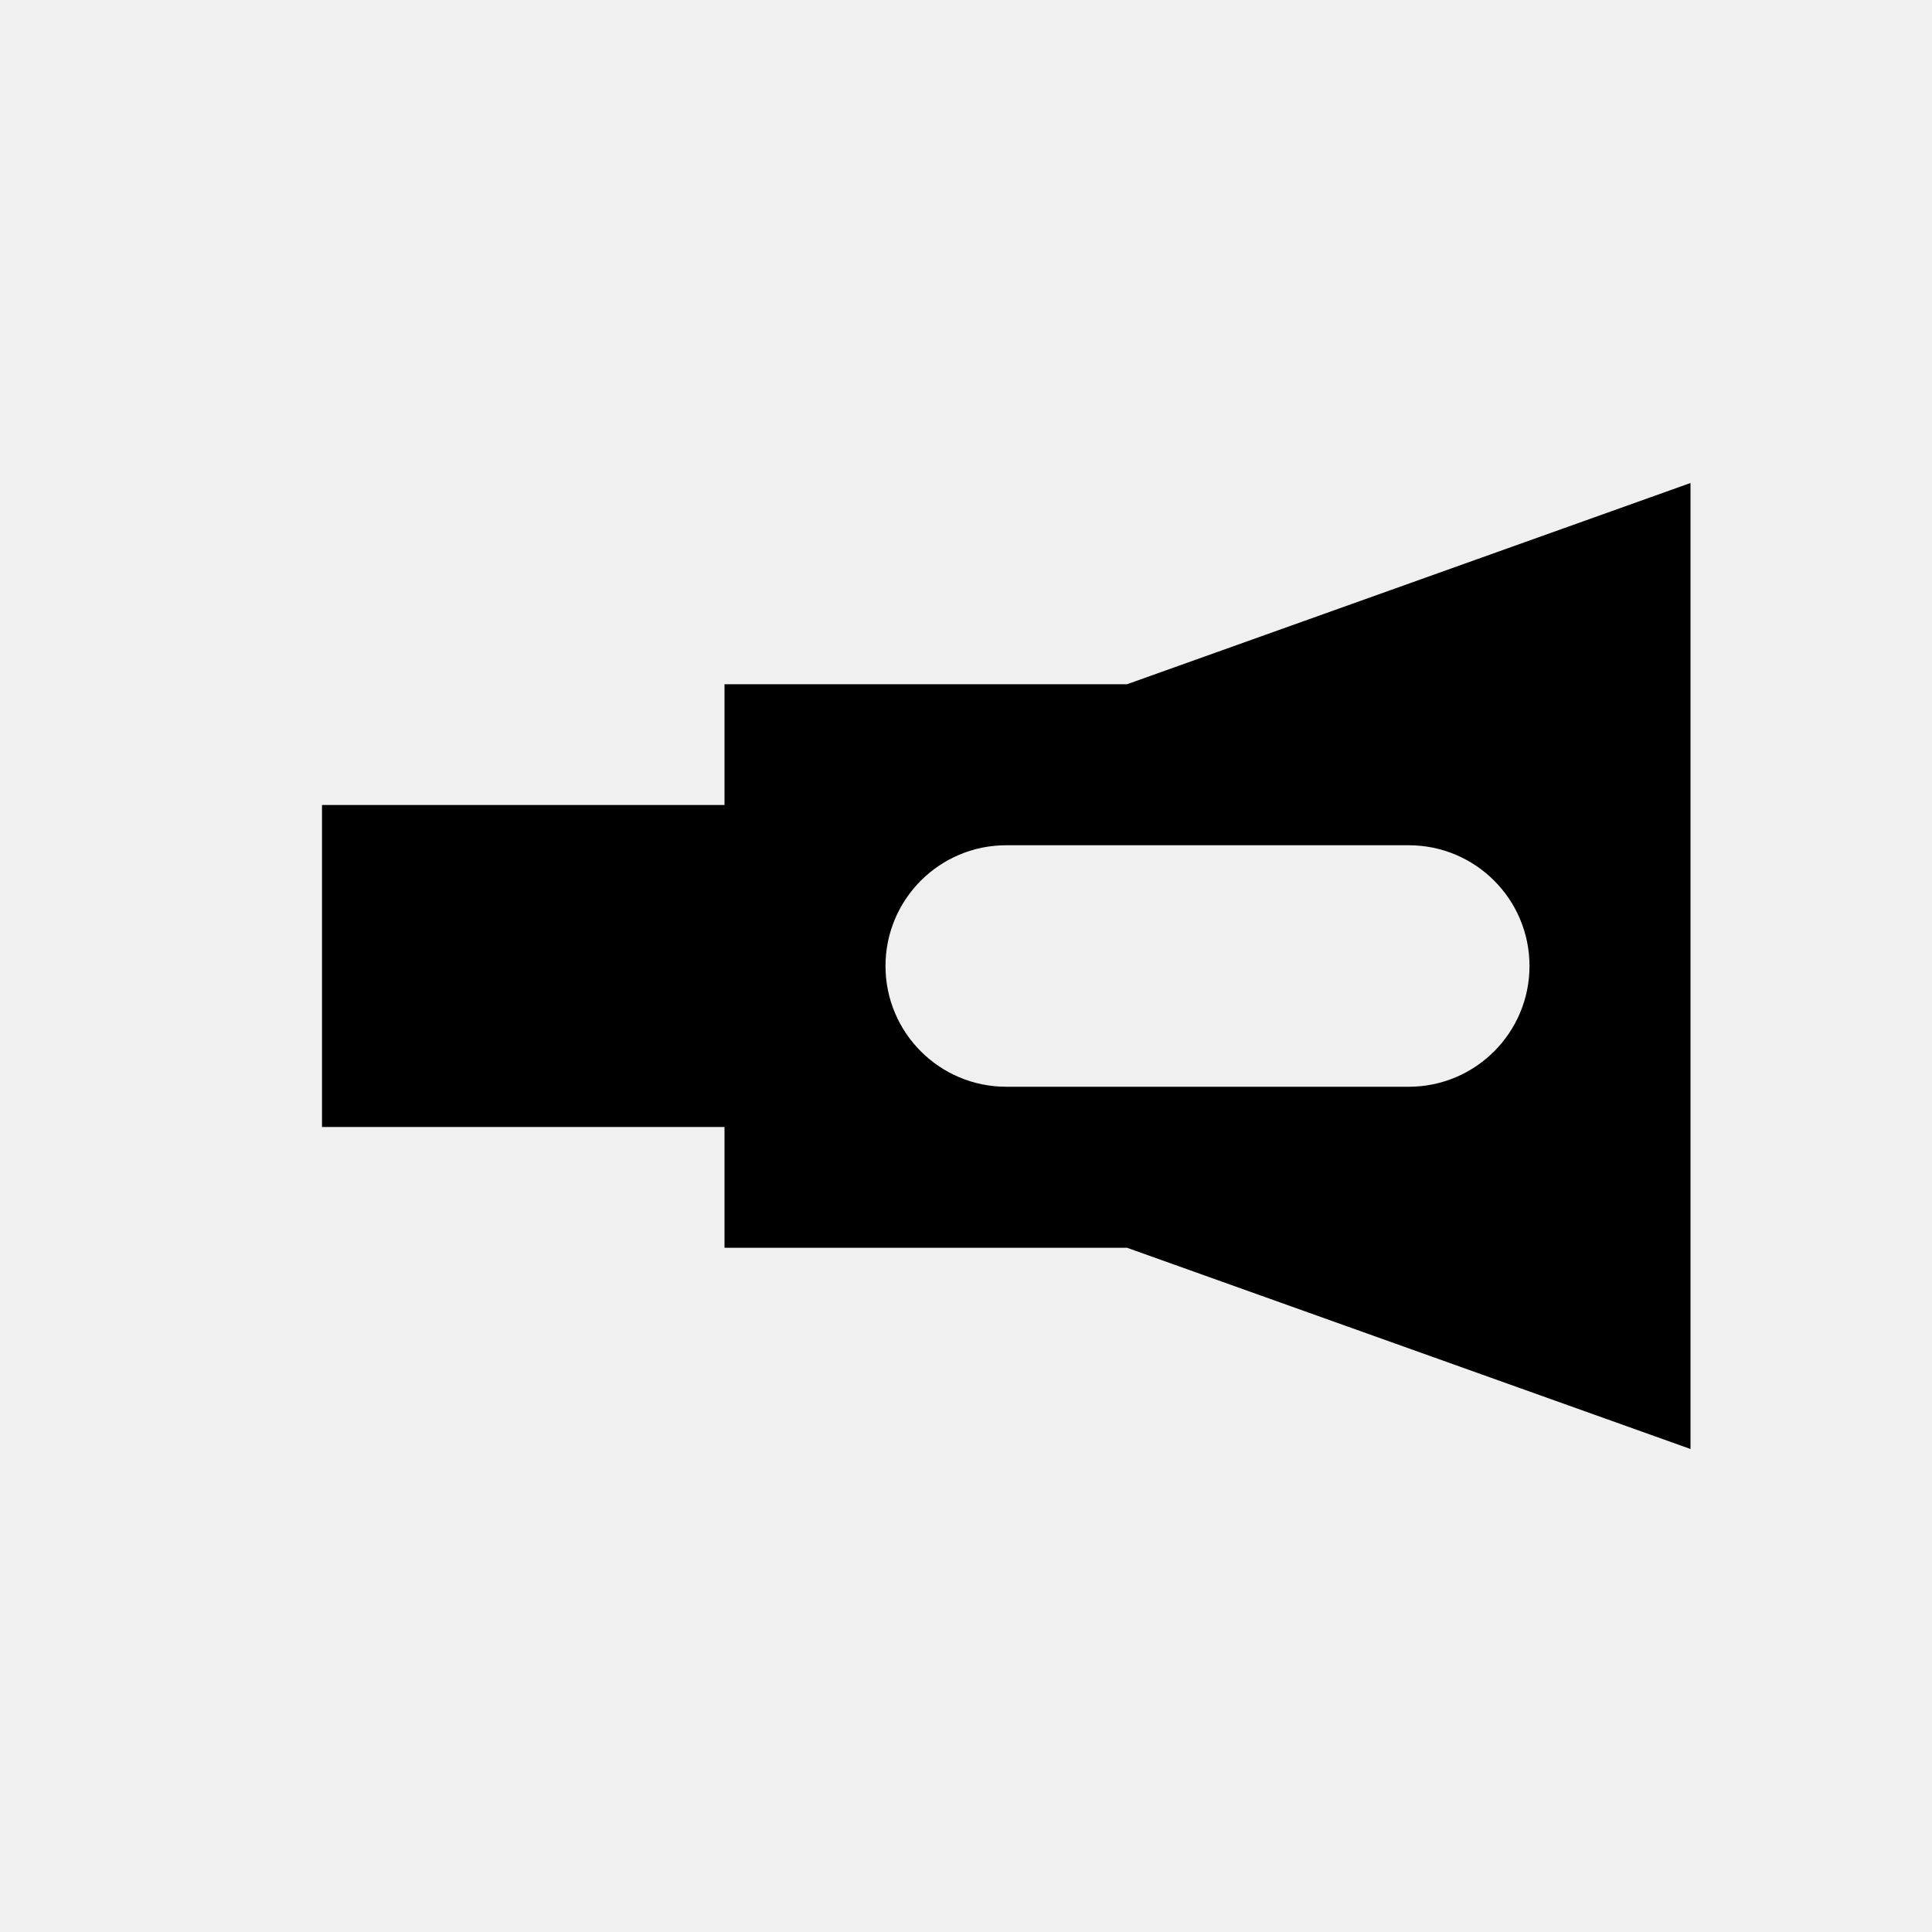
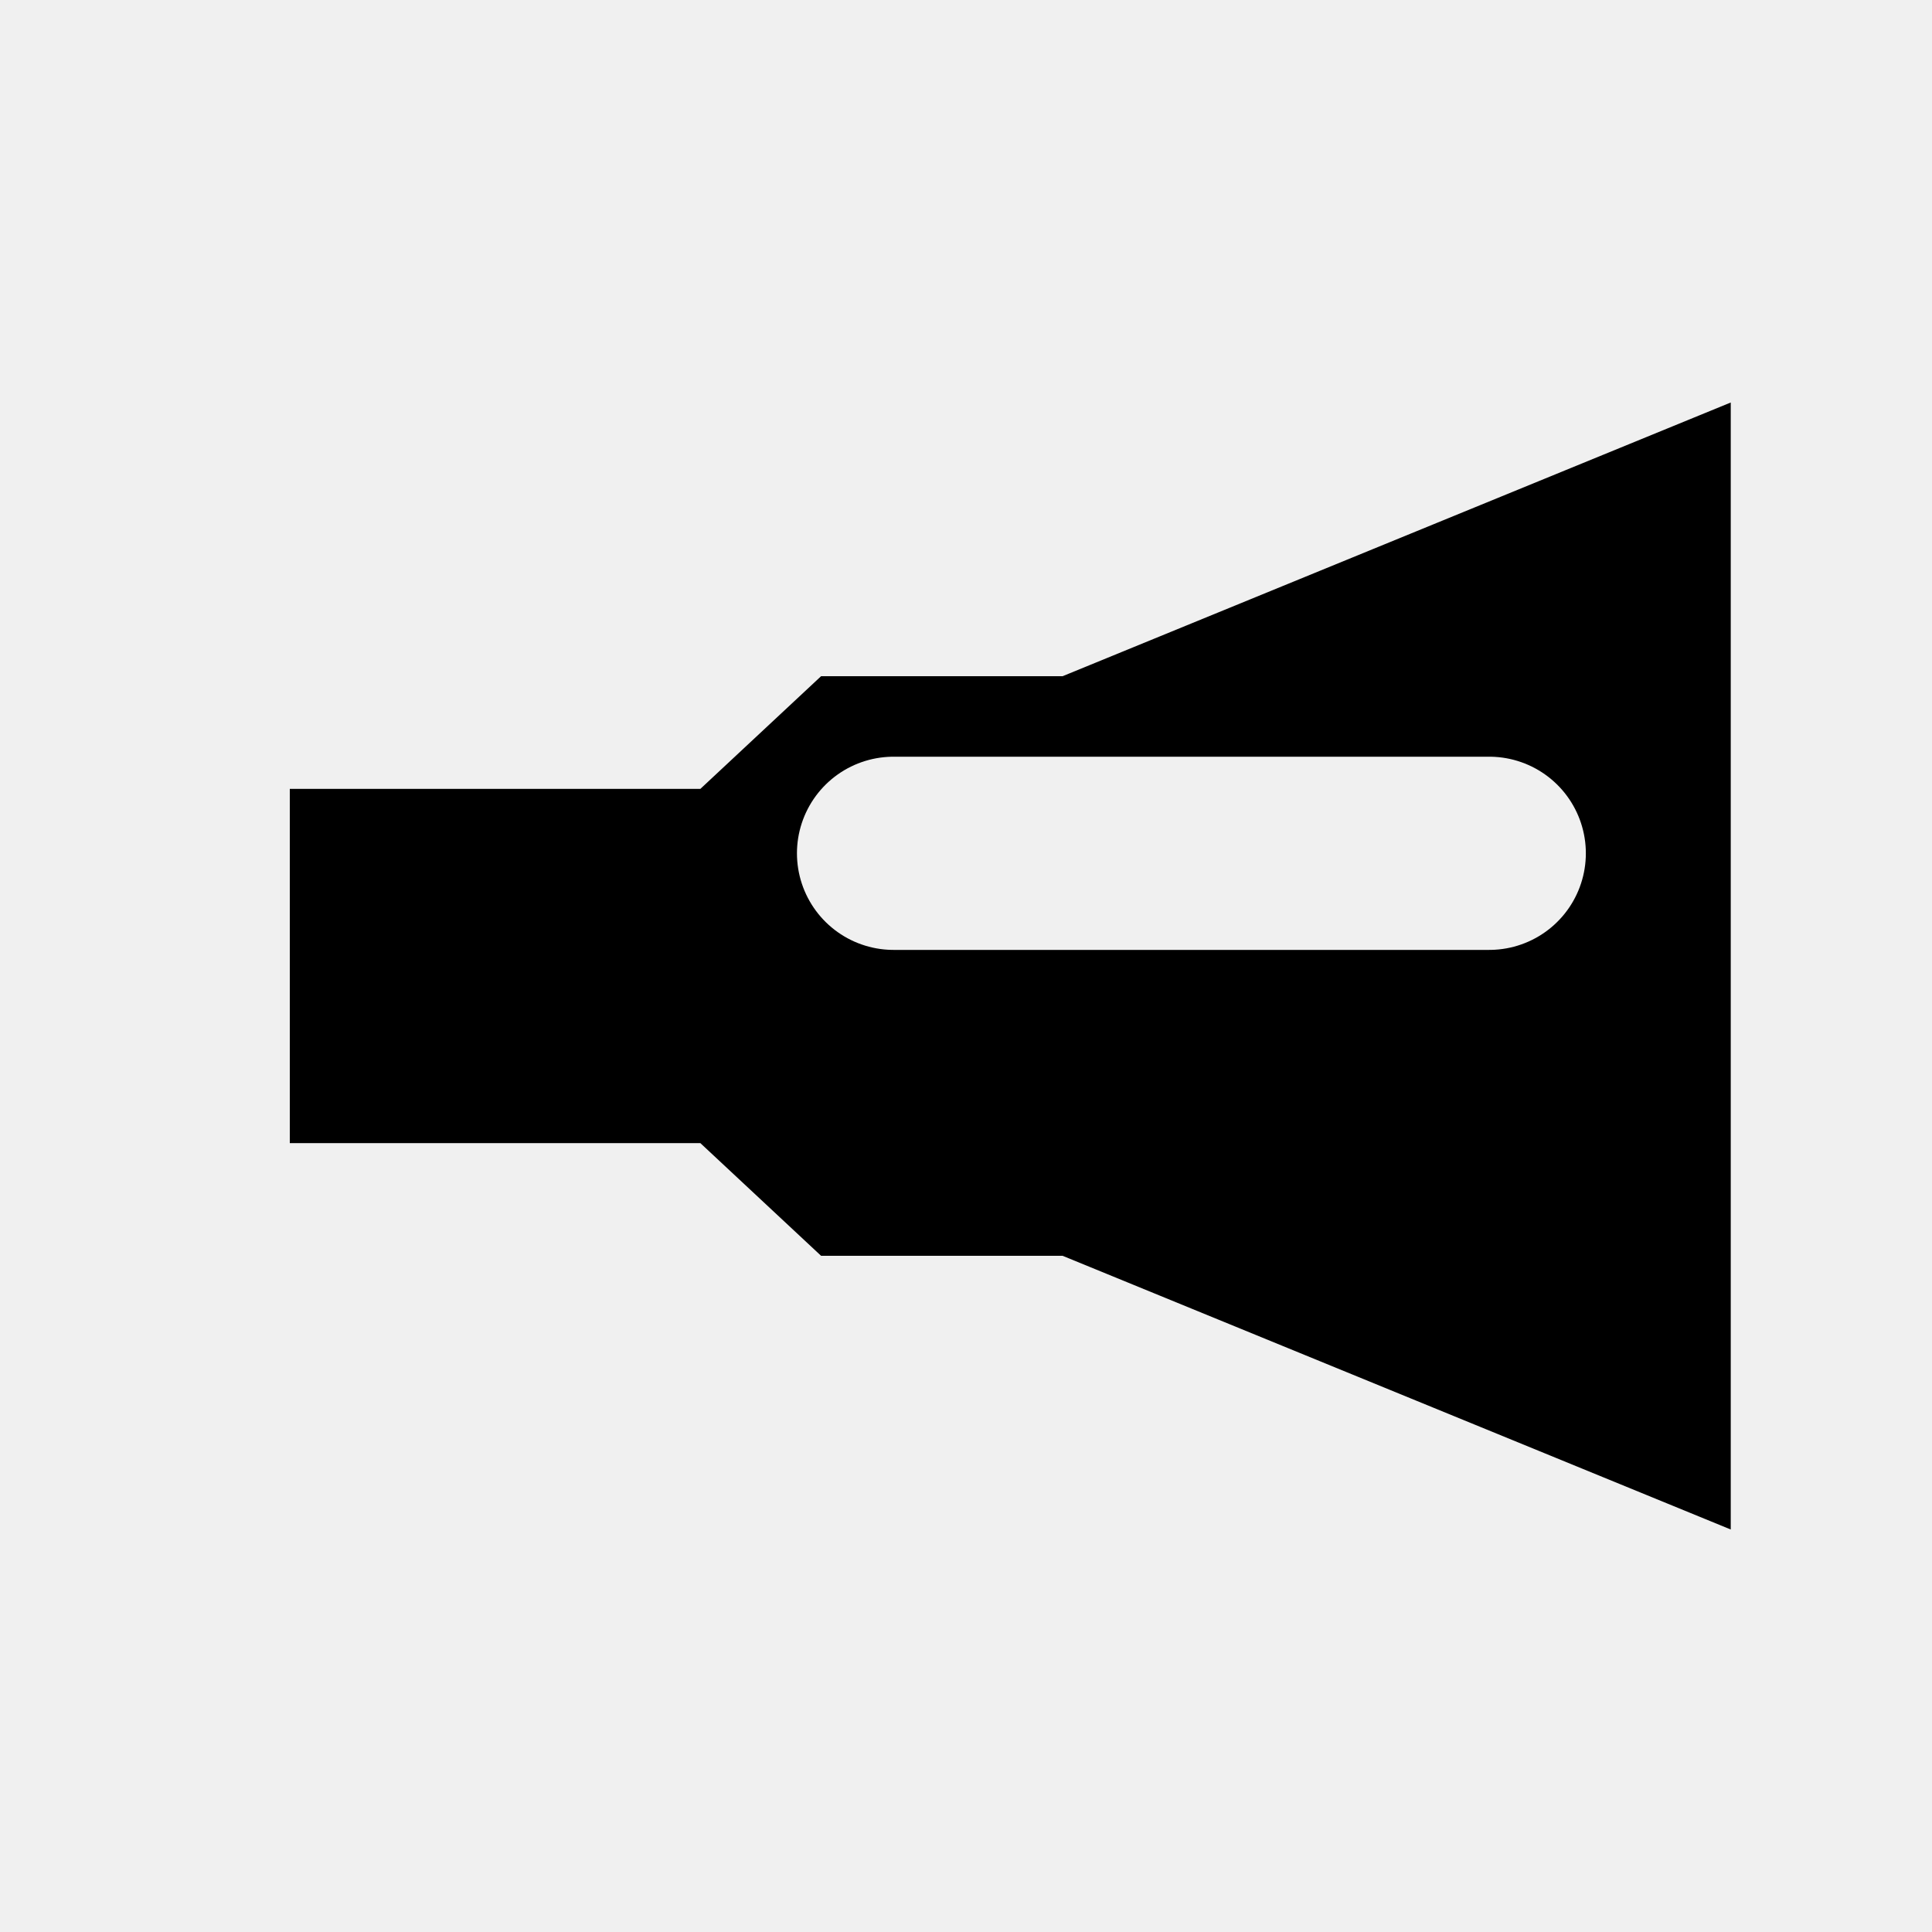
<svg xmlns="http://www.w3.org/2000/svg" viewBox="0 0 24 24">
  <defs>
    <mask id="cut">
      <rect width="24" height="24" fill="white" />
-       <rect x="11" y="10.5" width="8" height="3" rx="1.5" fill="black" />
+       <path d="M11.1 10.6h7.4" stroke="black" stroke-width="2.4" stroke-linecap="round" />
    </mask>
  </defs>
-   <path fill="currentColor" mask="url(#cut)" d="M4 10h5v4H4zM9 8.5h5L21 6v12l-7-2.5H9z" />
+   <path fill="currentColor" mask="url(#cut)" d="M3.6 9.8h5.1l1.5-1.4h3L21.5 5v14l-8.3-3.4h-3l-1.5-1.4H3.6z" />
</svg>
